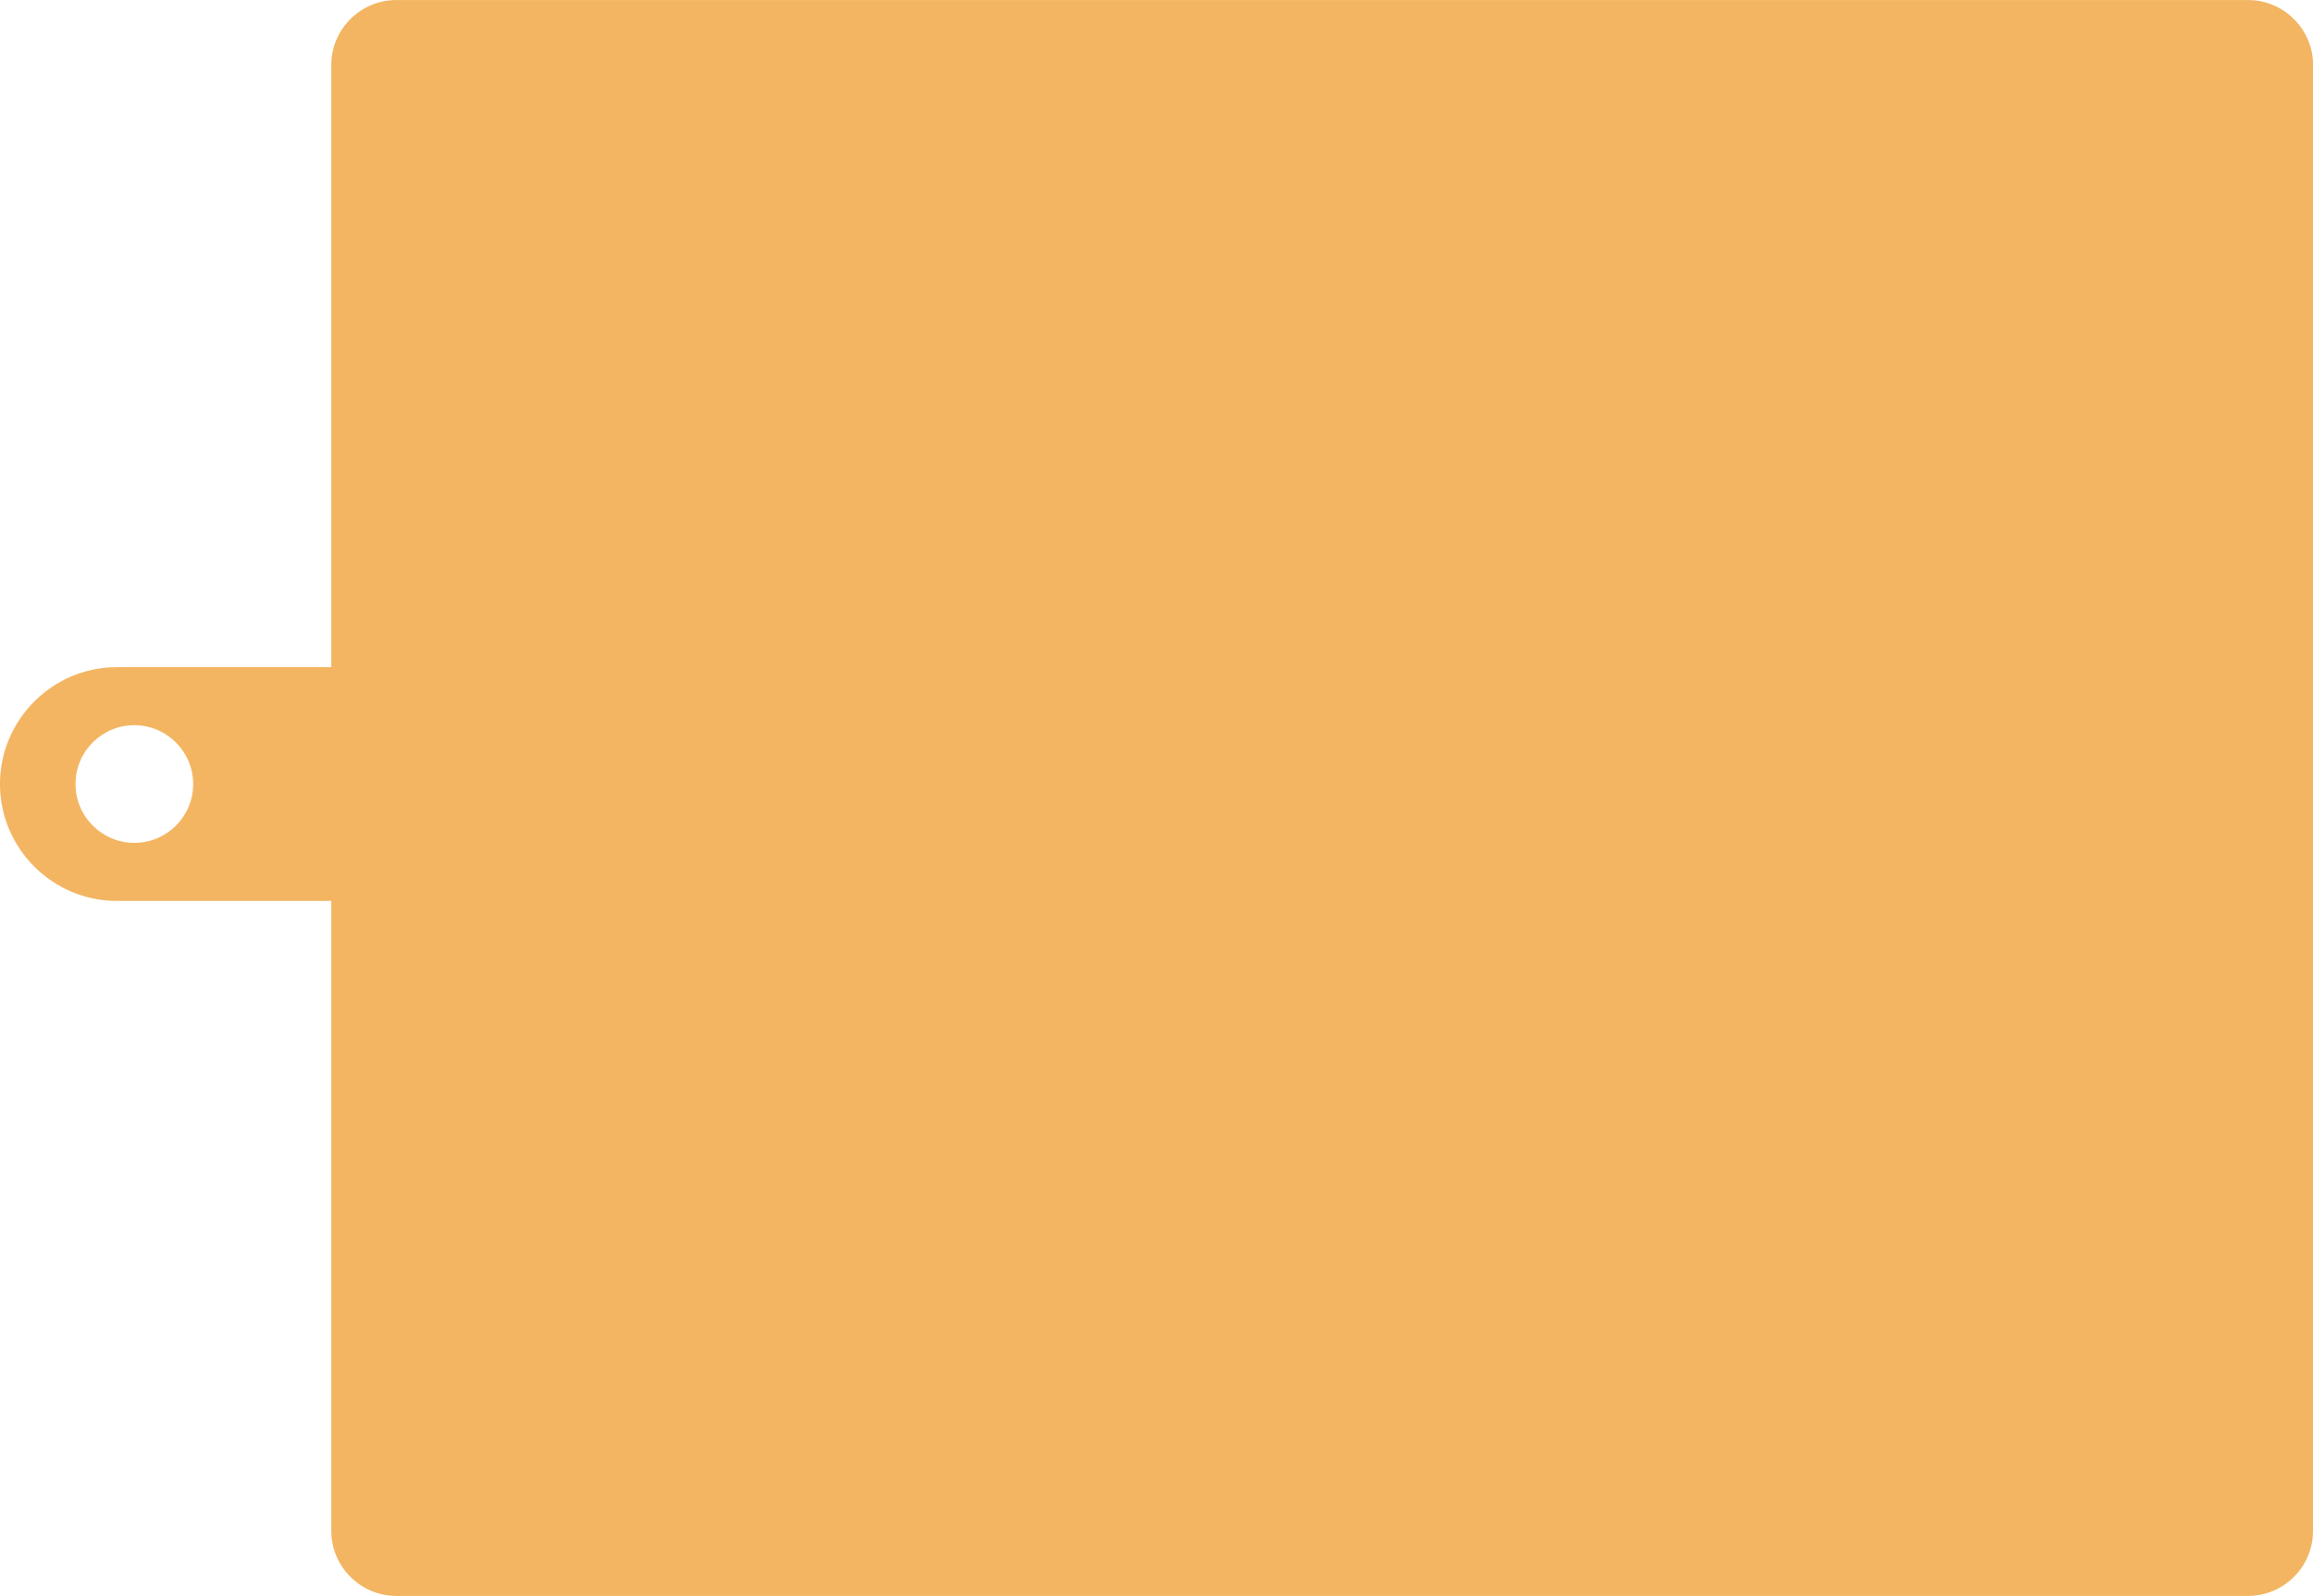
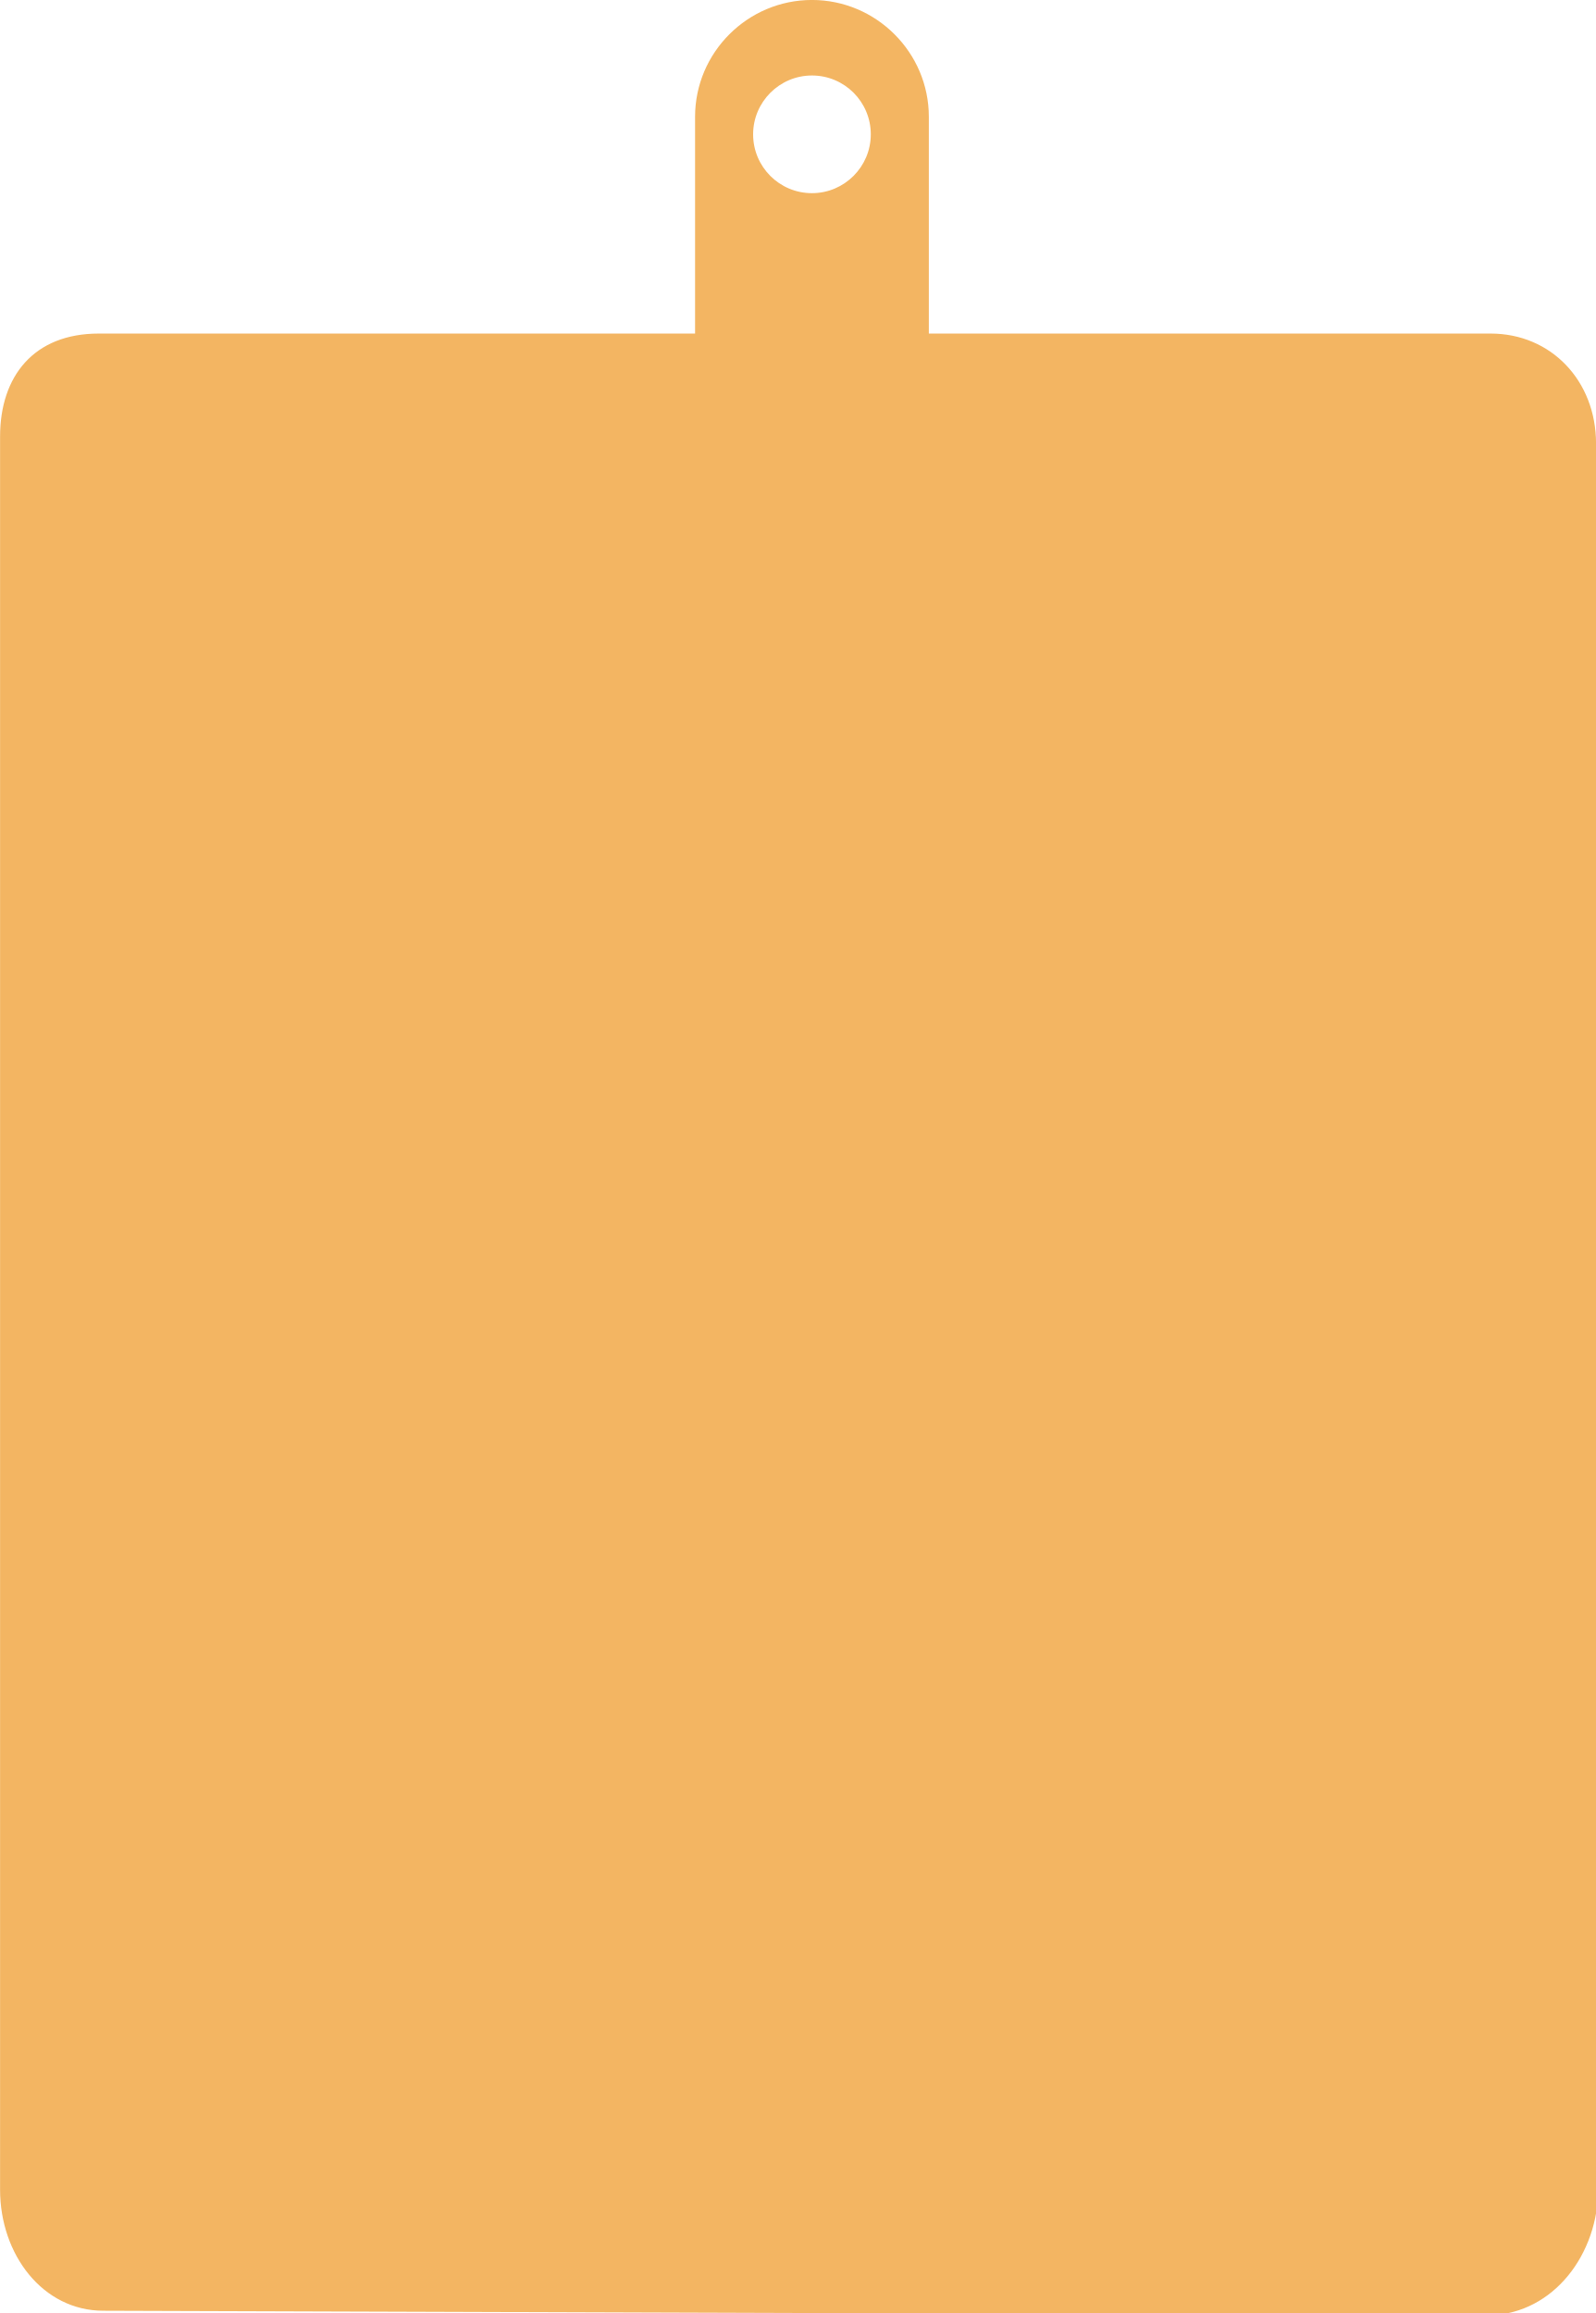
- <svg xmlns="http://www.w3.org/2000/svg" width="34.396mm" height="23.733mm" viewBox="0 0 34.396 23.733" version="1.1" id="svg2328">
+ <svg xmlns="http://www.w3.org/2000/svg" id="svg2328" version="1.1" viewBox="0 0 23.733 34.396" height="34.396mm" width="23.733mm">
  <defs id="defs2322" />
-   <g id="layer1" transform="translate(-67.98039,-100.2987)">
-     <g id="g5268" transform="matrix(1.3,0,0,1.3,-20.39411,-37.20954)" style="stroke-width:0.769">
-       <path id="path1398" style="fill:#f3b562;fill-opacity:1;fill-rule:nonzero;stroke:none;stroke-width:0.114" d="m 94.439,106.519 v 16.769 c 0,0.409 -0.334,0.743 -0.743,0.743 H 72.513 c -0.408,0 -0.743,-0.335 -0.743,-0.743 v -16.769 c 0,-0.409 0.334,-0.743 0.743,-0.743 h 21.184 c 0.408,0 0.743,0.335 0.743,0.743" />
-       <path id="path1406" style="fill:#f3b562;fill-opacity:1;fill-rule:nonzero;stroke:none;stroke-width:0.114" d="m 70.19,114.744 c 0,0.372 -0.301,0.673 -0.673,0.673 -0.371,0 -0.673,-0.302 -0.673,-0.673 0,-0.372 0.301,-0.673 0.673,-0.673 0.371,0 0.673,0.302 0.673,0.673 m -2.21,0 c 0,0.736 0.601,1.337 1.336,1.337 h 2.754 c 0.735,0 1.336,-0.602 1.336,-1.337 0,-0.736 -0.601,-1.337 -1.336,-1.337 h -2.754 c -0.735,0 -1.336,0.602 -1.336,1.337" />
+   <g transform="translate(-73.31174,-94.96735)" id="layer1">
+     <g style="stroke-width:0.769" transform="matrix(0,1.3,-1.3,0,234.5531,6.592853)" id="g5268">
+       <path d="m 94.413,122.851 c -0.001,0.692 -0.643,1.18 -1.385,1.18 H 72.975 c -0.691,0 -1.179,-0.386 -1.179,-1.129 v -15.921 c 0,-0.692 0.54,-1.205 1.257,-1.206 l 19.95,-0.026 c 0.768,-9.9e-4 1.436,0.514 1.462,1.232" style="fill:#f3b562;fill-opacity:1;fill-rule:nonzero;stroke:none;stroke-width:0.114" id="path1398" />
+       <path d="m 70.19,114.744 c 0,0.372 -0.301,0.673 -0.673,0.673 -0.371,0 -0.673,-0.302 -0.673,-0.673 0,-0.372 0.301,-0.673 0.673,-0.673 0.371,0 0.673,0.302 0.673,0.673 m -2.21,0 c 0,0.736 0.601,1.337 1.336,1.337 h 2.754 c 0.735,0 1.336,-0.602 1.336,-1.337 0,-0.736 -0.601,-1.337 -1.336,-1.337 h -2.754 c -0.735,0 -1.336,0.602 -1.336,1.337" style="fill:#f3b562;fill-opacity:1;fill-rule:nonzero;stroke:none;stroke-width:0.114" id="path1406" />
    </g>
  </g>
</svg>
